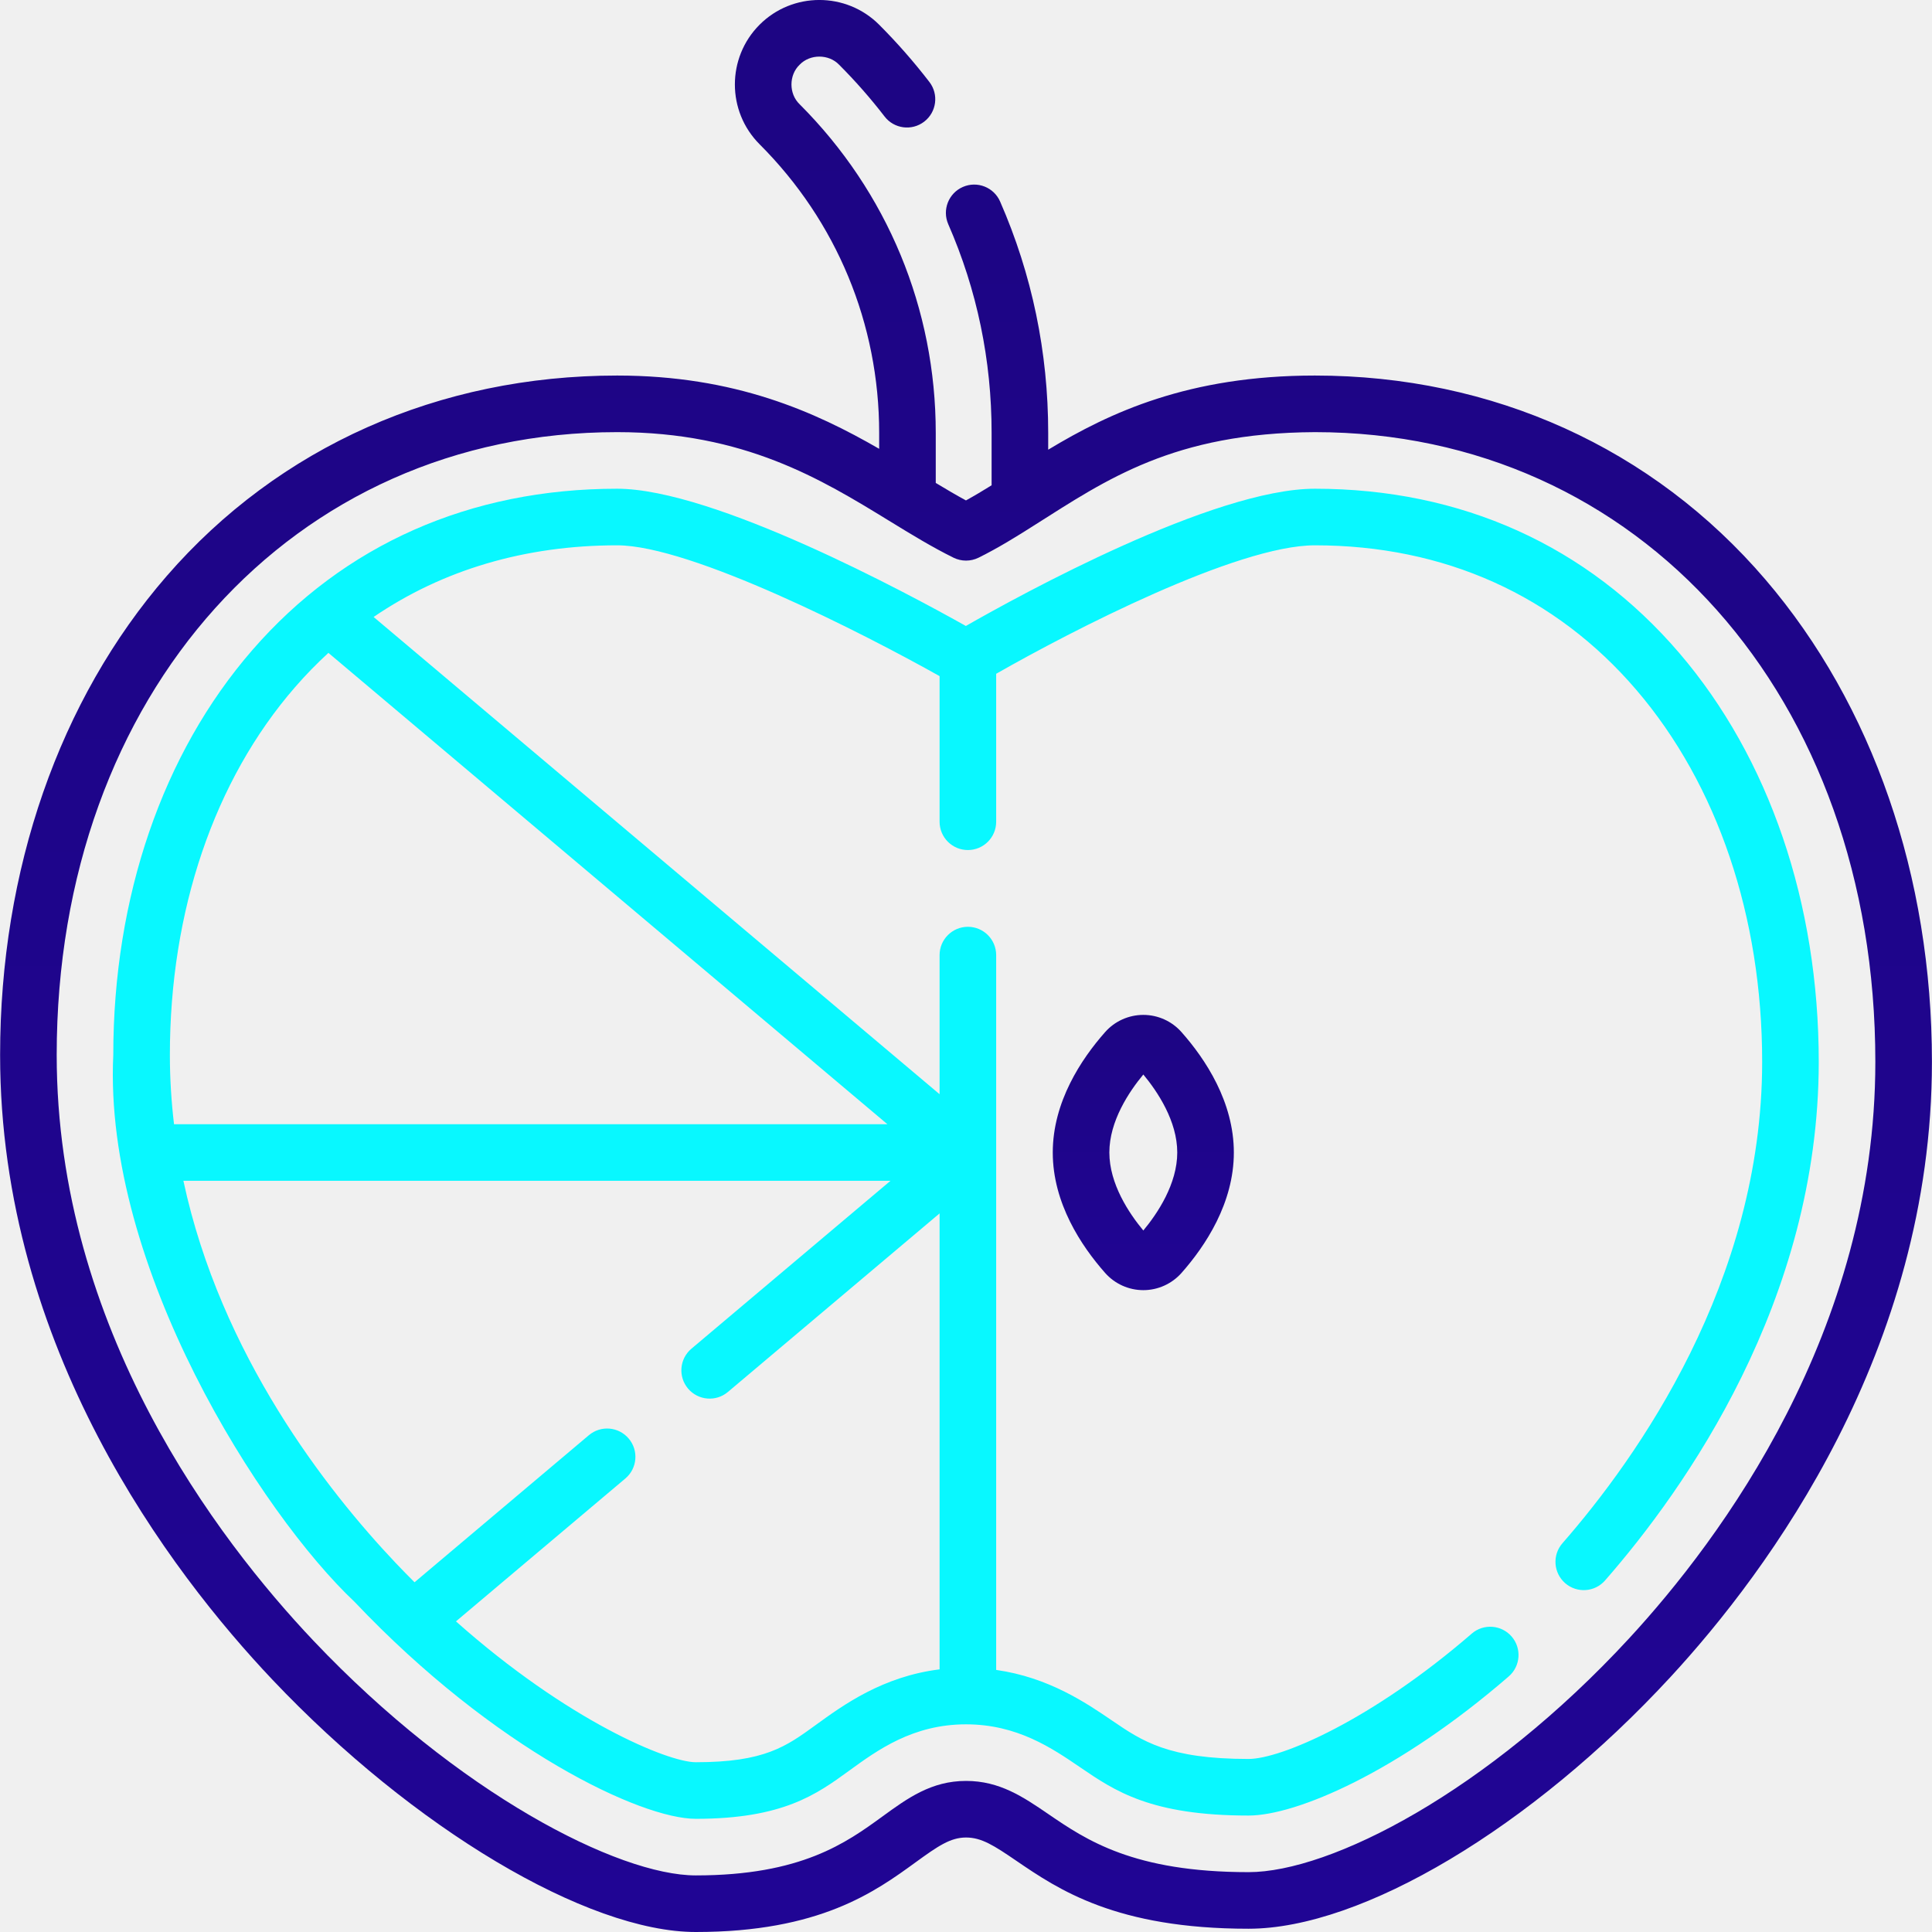
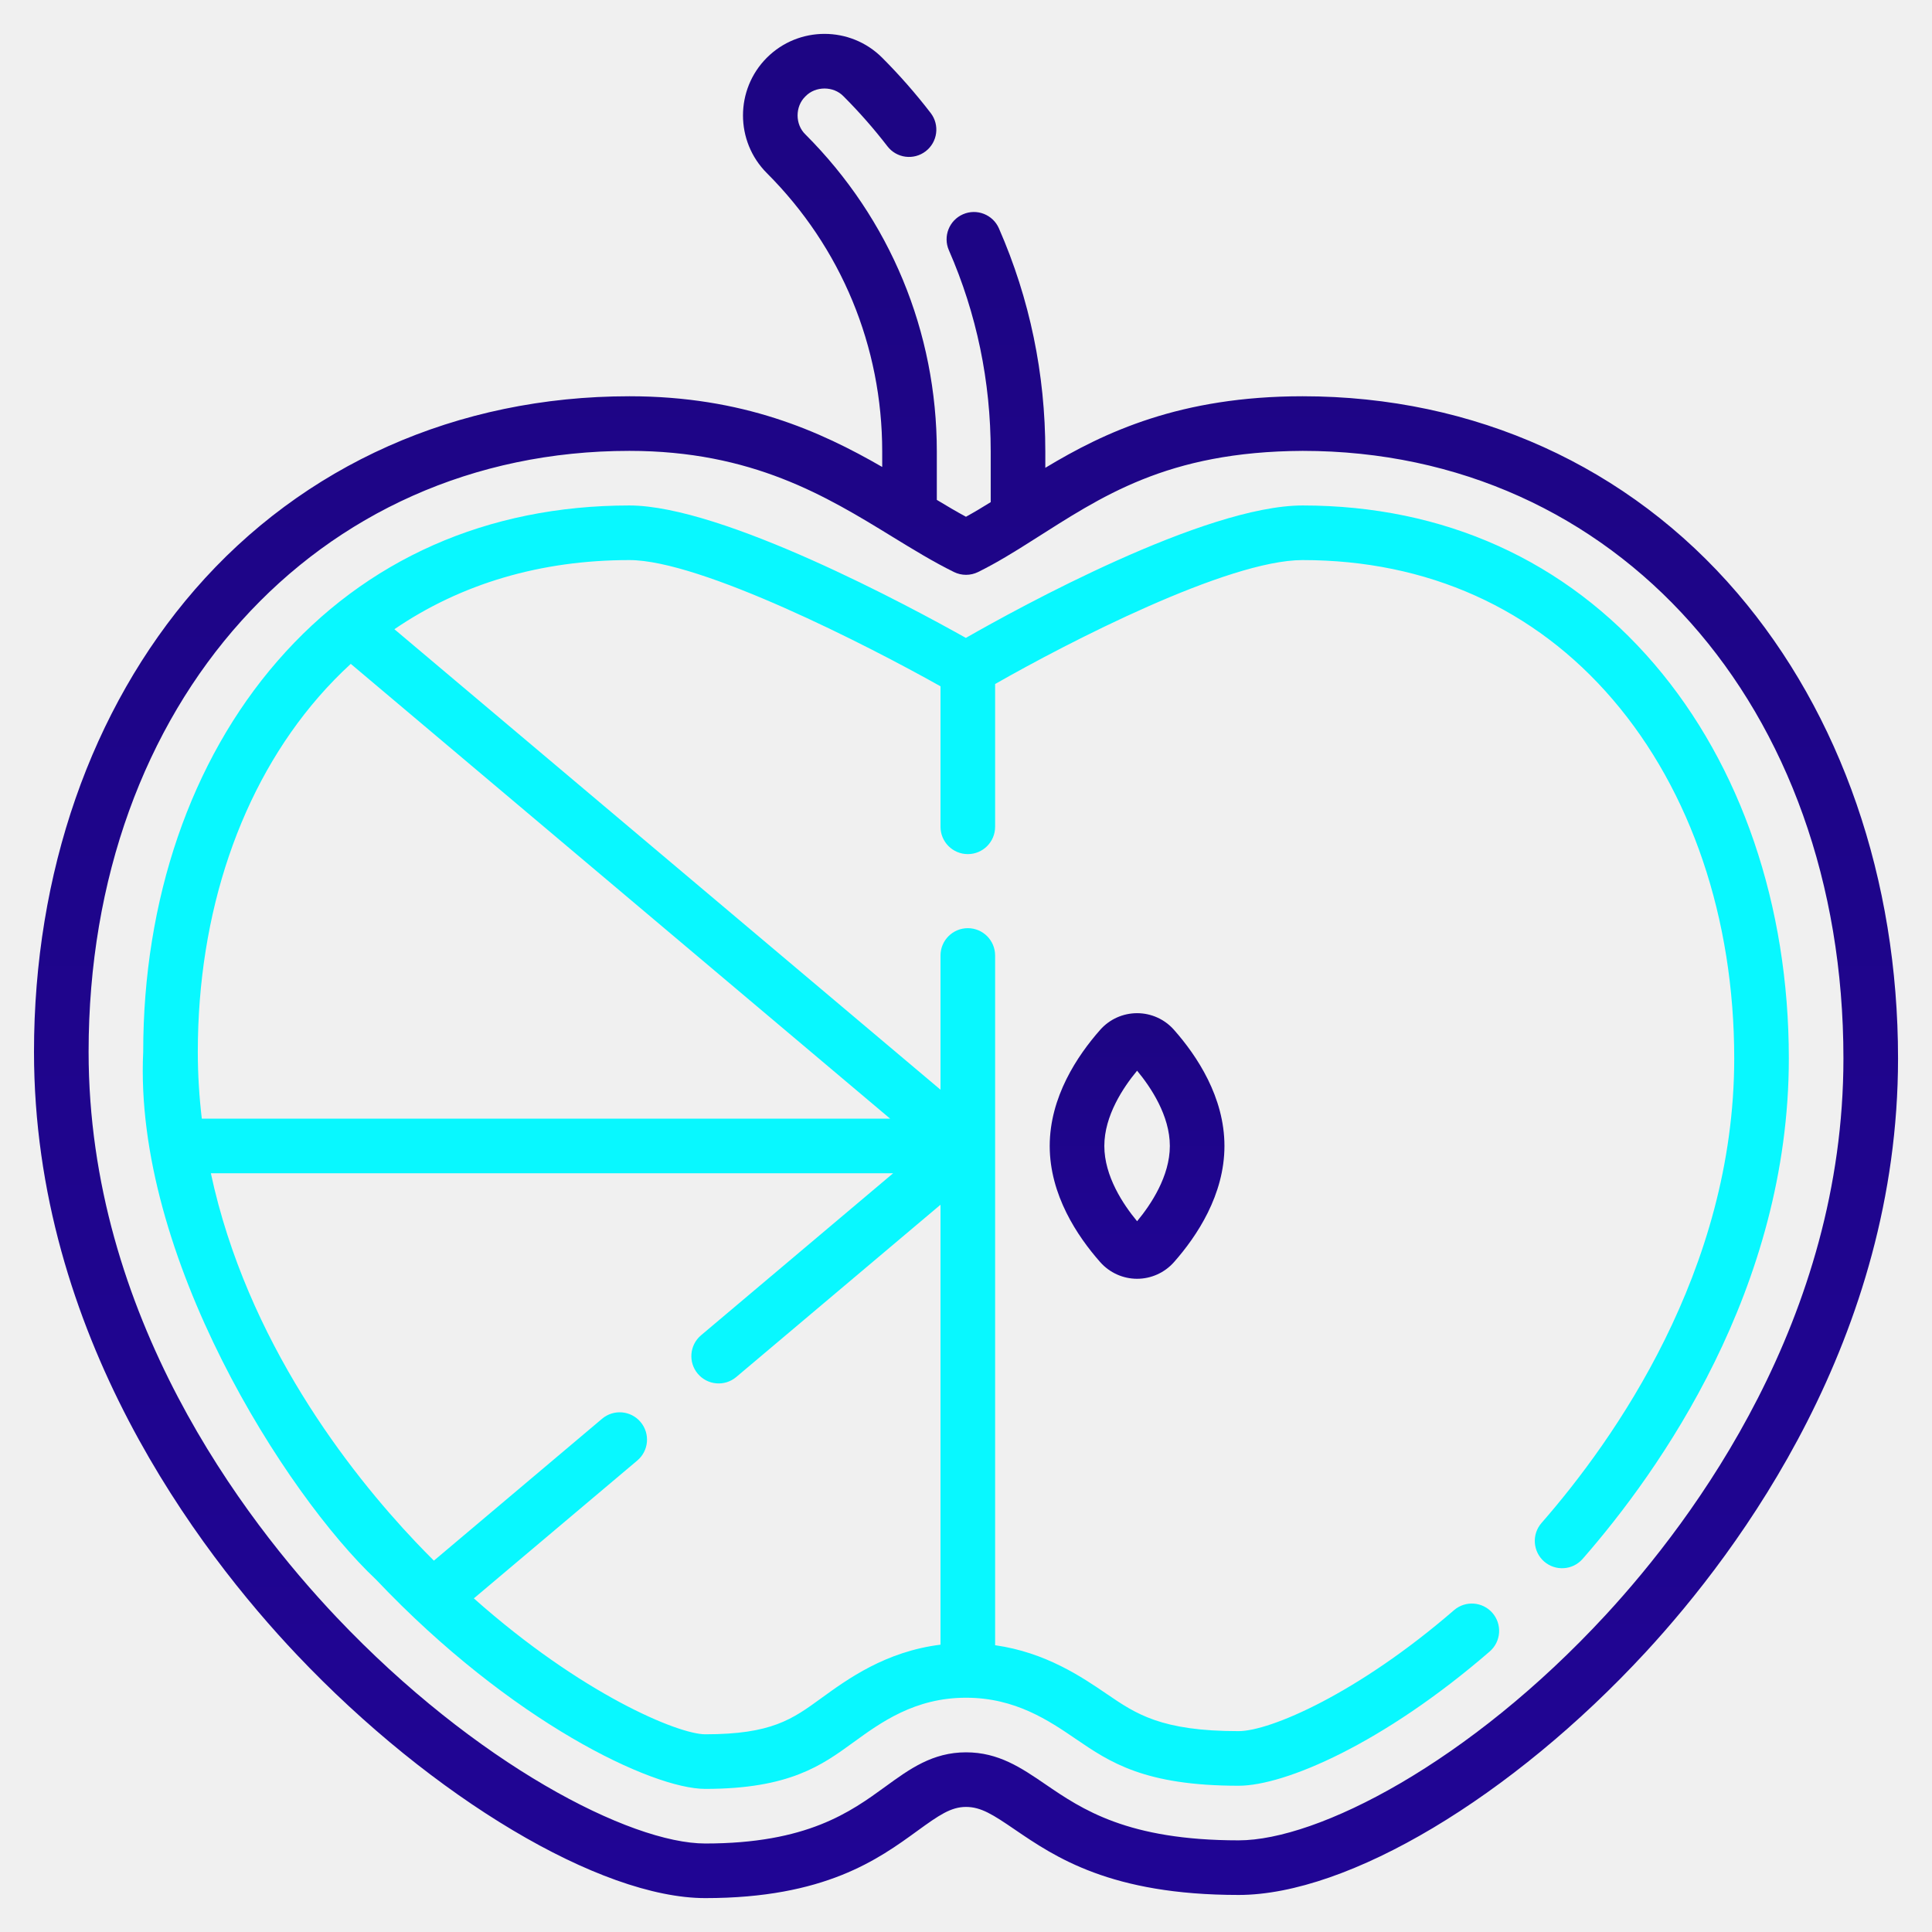
- <svg xmlns="http://www.w3.org/2000/svg" width="55" height="55" viewBox="0 0 55 55" fill="none">
+ <svg xmlns="http://www.w3.org/2000/svg" width="58" height="58" viewBox="-1 -1 57 57" fill="none">
  <g clip-path="url(#clip0_2_891)">
    <path d="M50.258 16.499C47.052 12.754 42.497 10.691 37.432 10.691C33.834 10.691 31.59 11.746 29.84 12.802V12.324C29.84 10.029 29.38 7.813 28.471 5.737C28.293 5.33 27.818 5.144 27.411 5.322C27.003 5.5 26.817 5.975 26.995 6.383C27.814 8.254 28.229 10.252 28.229 12.324V13.815C27.983 13.968 27.741 14.113 27.499 14.246C27.218 14.094 26.932 13.925 26.639 13.748V12.324C26.639 8.79 25.262 5.467 22.763 2.967C22.454 2.671 22.454 2.139 22.763 1.843C23.059 1.534 23.592 1.534 23.888 1.843C24.35 2.305 24.785 2.801 25.181 3.315C25.452 3.668 25.957 3.734 26.31 3.463C26.663 3.192 26.729 2.686 26.458 2.334C26.02 1.764 25.538 1.215 25.027 0.703C24.089 -0.235 22.562 -0.235 21.624 0.703C20.686 1.642 20.686 3.168 21.624 4.107C23.819 6.301 25.028 9.22 25.028 12.324V12.777C23.206 11.725 20.922 10.691 17.569 10.691C12.496 10.691 7.942 12.717 4.747 16.397C1.688 19.921 0.003 24.763 0.003 30.032C0.003 38.383 4.861 44.76 7.756 47.818C11.76 52.047 16.716 55 19.808 55C23.336 55 24.914 53.853 26.067 53.015C26.704 52.552 27.058 52.31 27.5 52.31C27.942 52.31 28.295 52.537 28.932 52.972C30.129 53.788 31.768 54.907 35.543 54.907C38.771 54.907 43.599 52.026 47.558 47.738C50.337 44.728 54.998 38.45 54.998 30.227C54.998 24.946 53.315 20.071 50.258 16.499ZM46.374 46.645C42.343 51.011 37.875 53.296 35.544 53.296C32.265 53.296 30.921 52.379 29.841 51.641C29.131 51.156 28.46 50.699 27.501 50.699C26.514 50.699 25.836 51.191 25.12 51.712C24.092 52.459 22.813 53.389 19.808 53.389C17.598 53.389 13.034 51.048 8.926 46.71C6.195 43.826 1.614 37.825 1.614 30.032C1.614 19.758 8.324 12.302 17.569 12.302C21.193 12.302 23.38 13.642 25.31 14.825C25.938 15.21 26.53 15.573 27.144 15.876C27.369 15.987 27.633 15.987 27.858 15.876C28.413 15.601 28.936 15.278 29.475 14.934C31.489 13.661 33.409 12.322 37.432 12.302C46.677 12.302 53.387 19.84 53.387 30.227C53.387 37.902 48.993 43.808 46.374 46.645Z" fill="url(#paint0_linear_2_891)" />
    <path d="M47.809 18.594C45.188 15.532 41.6 13.913 37.431 13.913C34.542 13.913 29.045 16.934 27.496 17.82C25.848 16.895 20.319 13.913 17.569 13.913C13.383 13.913 9.791 15.502 7.18 18.51C4.629 21.447 3.225 25.539 3.225 30.032C2.938 36.059 7.43 43.092 10.095 45.603C14.085 49.815 18.249 51.778 19.807 51.778C22.288 51.778 23.246 51.082 24.172 50.409C24.982 49.82 25.989 49.088 27.5 49.088C28.957 49.088 29.95 49.766 30.749 50.311C31.739 50.986 32.762 51.685 35.543 51.685C36.907 51.685 39.806 50.446 42.951 47.724C43.287 47.433 43.324 46.925 43.033 46.588C42.742 46.252 42.233 46.215 41.897 46.506C39.053 48.967 36.469 50.074 35.543 50.074C33.26 50.074 32.517 49.567 31.657 48.98C30.915 48.474 29.851 47.751 28.359 47.539V27.19C28.359 26.745 27.999 26.384 27.554 26.384C27.109 26.384 26.748 26.745 26.748 27.19V31.15L10.636 17.564C12.601 16.222 14.951 15.524 17.569 15.524C19.679 15.524 24.612 18.048 26.748 19.248V23.393C26.748 23.838 27.109 24.199 27.554 24.199C27.999 24.199 28.359 23.838 28.359 23.393V19.181C30.497 17.96 35.217 15.524 37.431 15.524C41.115 15.524 44.28 16.948 46.585 19.642C48.894 22.339 50.165 26.098 50.165 30.227C50.165 36.495 46.603 41.504 44.48 43.932C44.187 44.267 44.222 44.776 44.556 45.069C44.891 45.361 45.4 45.328 45.693 44.992C47.965 42.394 51.776 37.021 51.776 30.227C51.776 25.714 50.367 21.583 47.809 18.594ZM23.224 49.106C22.377 49.722 21.765 50.167 19.807 50.167C19.015 50.167 16.165 48.988 12.98 46.157L17.803 42.089C18.143 41.802 18.186 41.294 17.899 40.954C17.612 40.613 17.104 40.57 16.764 40.857L11.801 45.044C11.623 44.866 11.444 44.684 11.265 44.495C9.312 42.433 6.284 38.575 5.221 33.615H25.35L19.683 38.395C19.343 38.682 19.3 39.19 19.587 39.53C19.875 39.871 20.384 39.912 20.722 39.626L26.748 34.543V47.523C25.127 47.724 24.002 48.541 23.224 49.106ZM25.262 32.004H4.954C4.878 31.362 4.836 30.704 4.836 30.032C4.836 25.927 6.1 22.21 8.396 19.566C8.699 19.217 9.017 18.891 9.349 18.586L25.262 32.004Z" fill="#08F8FF" />
    <path d="M32.548 28.892C32.133 28.892 31.736 29.07 31.461 29.381C30.781 30.15 29.97 31.369 29.97 32.81C29.97 34.25 30.781 35.469 31.461 36.238C31.736 36.549 32.133 36.728 32.548 36.728C32.963 36.728 33.359 36.549 33.635 36.238C34.315 35.469 35.125 34.25 35.125 32.81C35.125 31.369 34.315 30.15 33.635 29.382C33.359 29.07 32.963 28.892 32.548 28.892ZM32.548 35.03C32.141 34.54 31.581 33.703 31.581 32.809C31.581 31.916 32.141 31.079 32.548 30.589C32.955 31.079 33.514 31.916 33.514 32.809C33.514 33.703 32.955 34.54 32.548 35.03Z" fill="url(#paint1_linear_2_891)" />
  </g>
  <defs>
    <linearGradient id="paint0_linear_2_891" x1="27.5" y1="-3.05176e-05" x2="27.5" y2="55" gradientUnits="userSpaceOnUse">
      <stop stop-color="#1D0583" />
      <stop offset="1" stop-color="#200594" />
    </linearGradient>
    <linearGradient id="paint1_linear_2_891" x1="32.548" y1="28.892" x2="32.548" y2="36.728" gradientUnits="userSpaceOnUse">
      <stop stop-color="#1D0583" />
      <stop offset="1" stop-color="#200594" />
    </linearGradient>
    <clipPath id="clip0_2_891">
      <rect width="55" height="55" fill="white" />
    </clipPath>
  </defs>
</svg>
